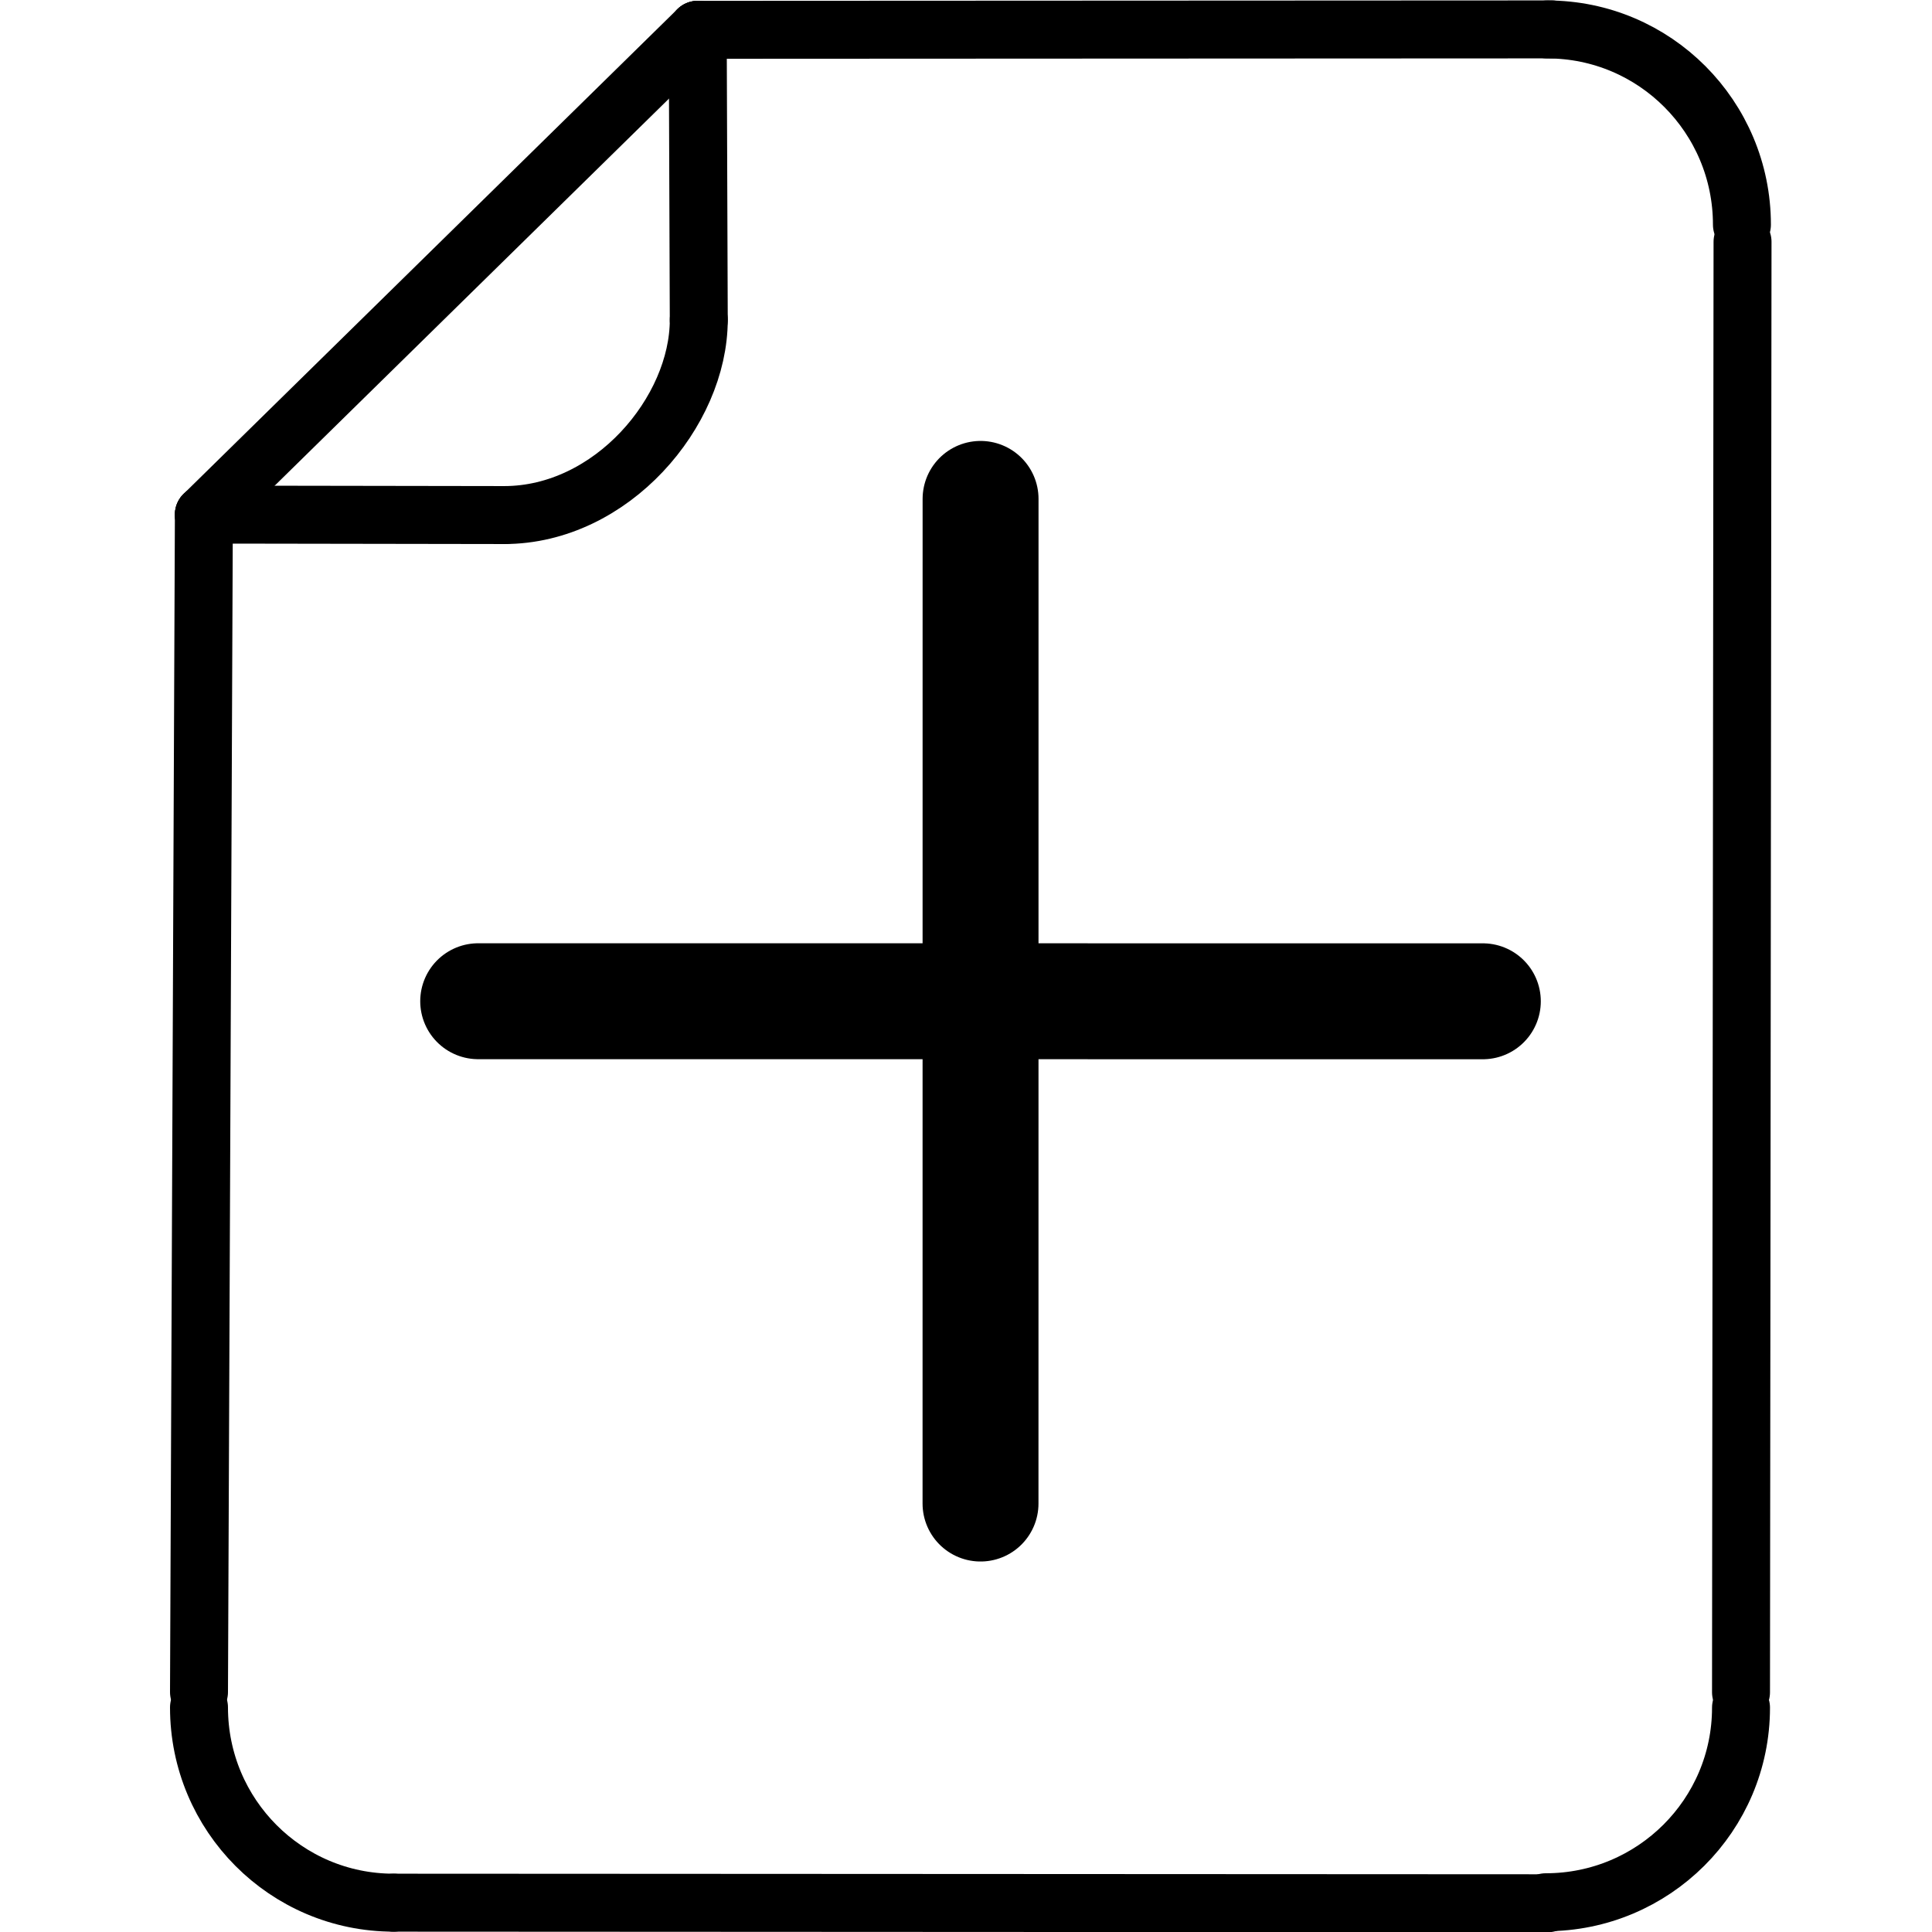
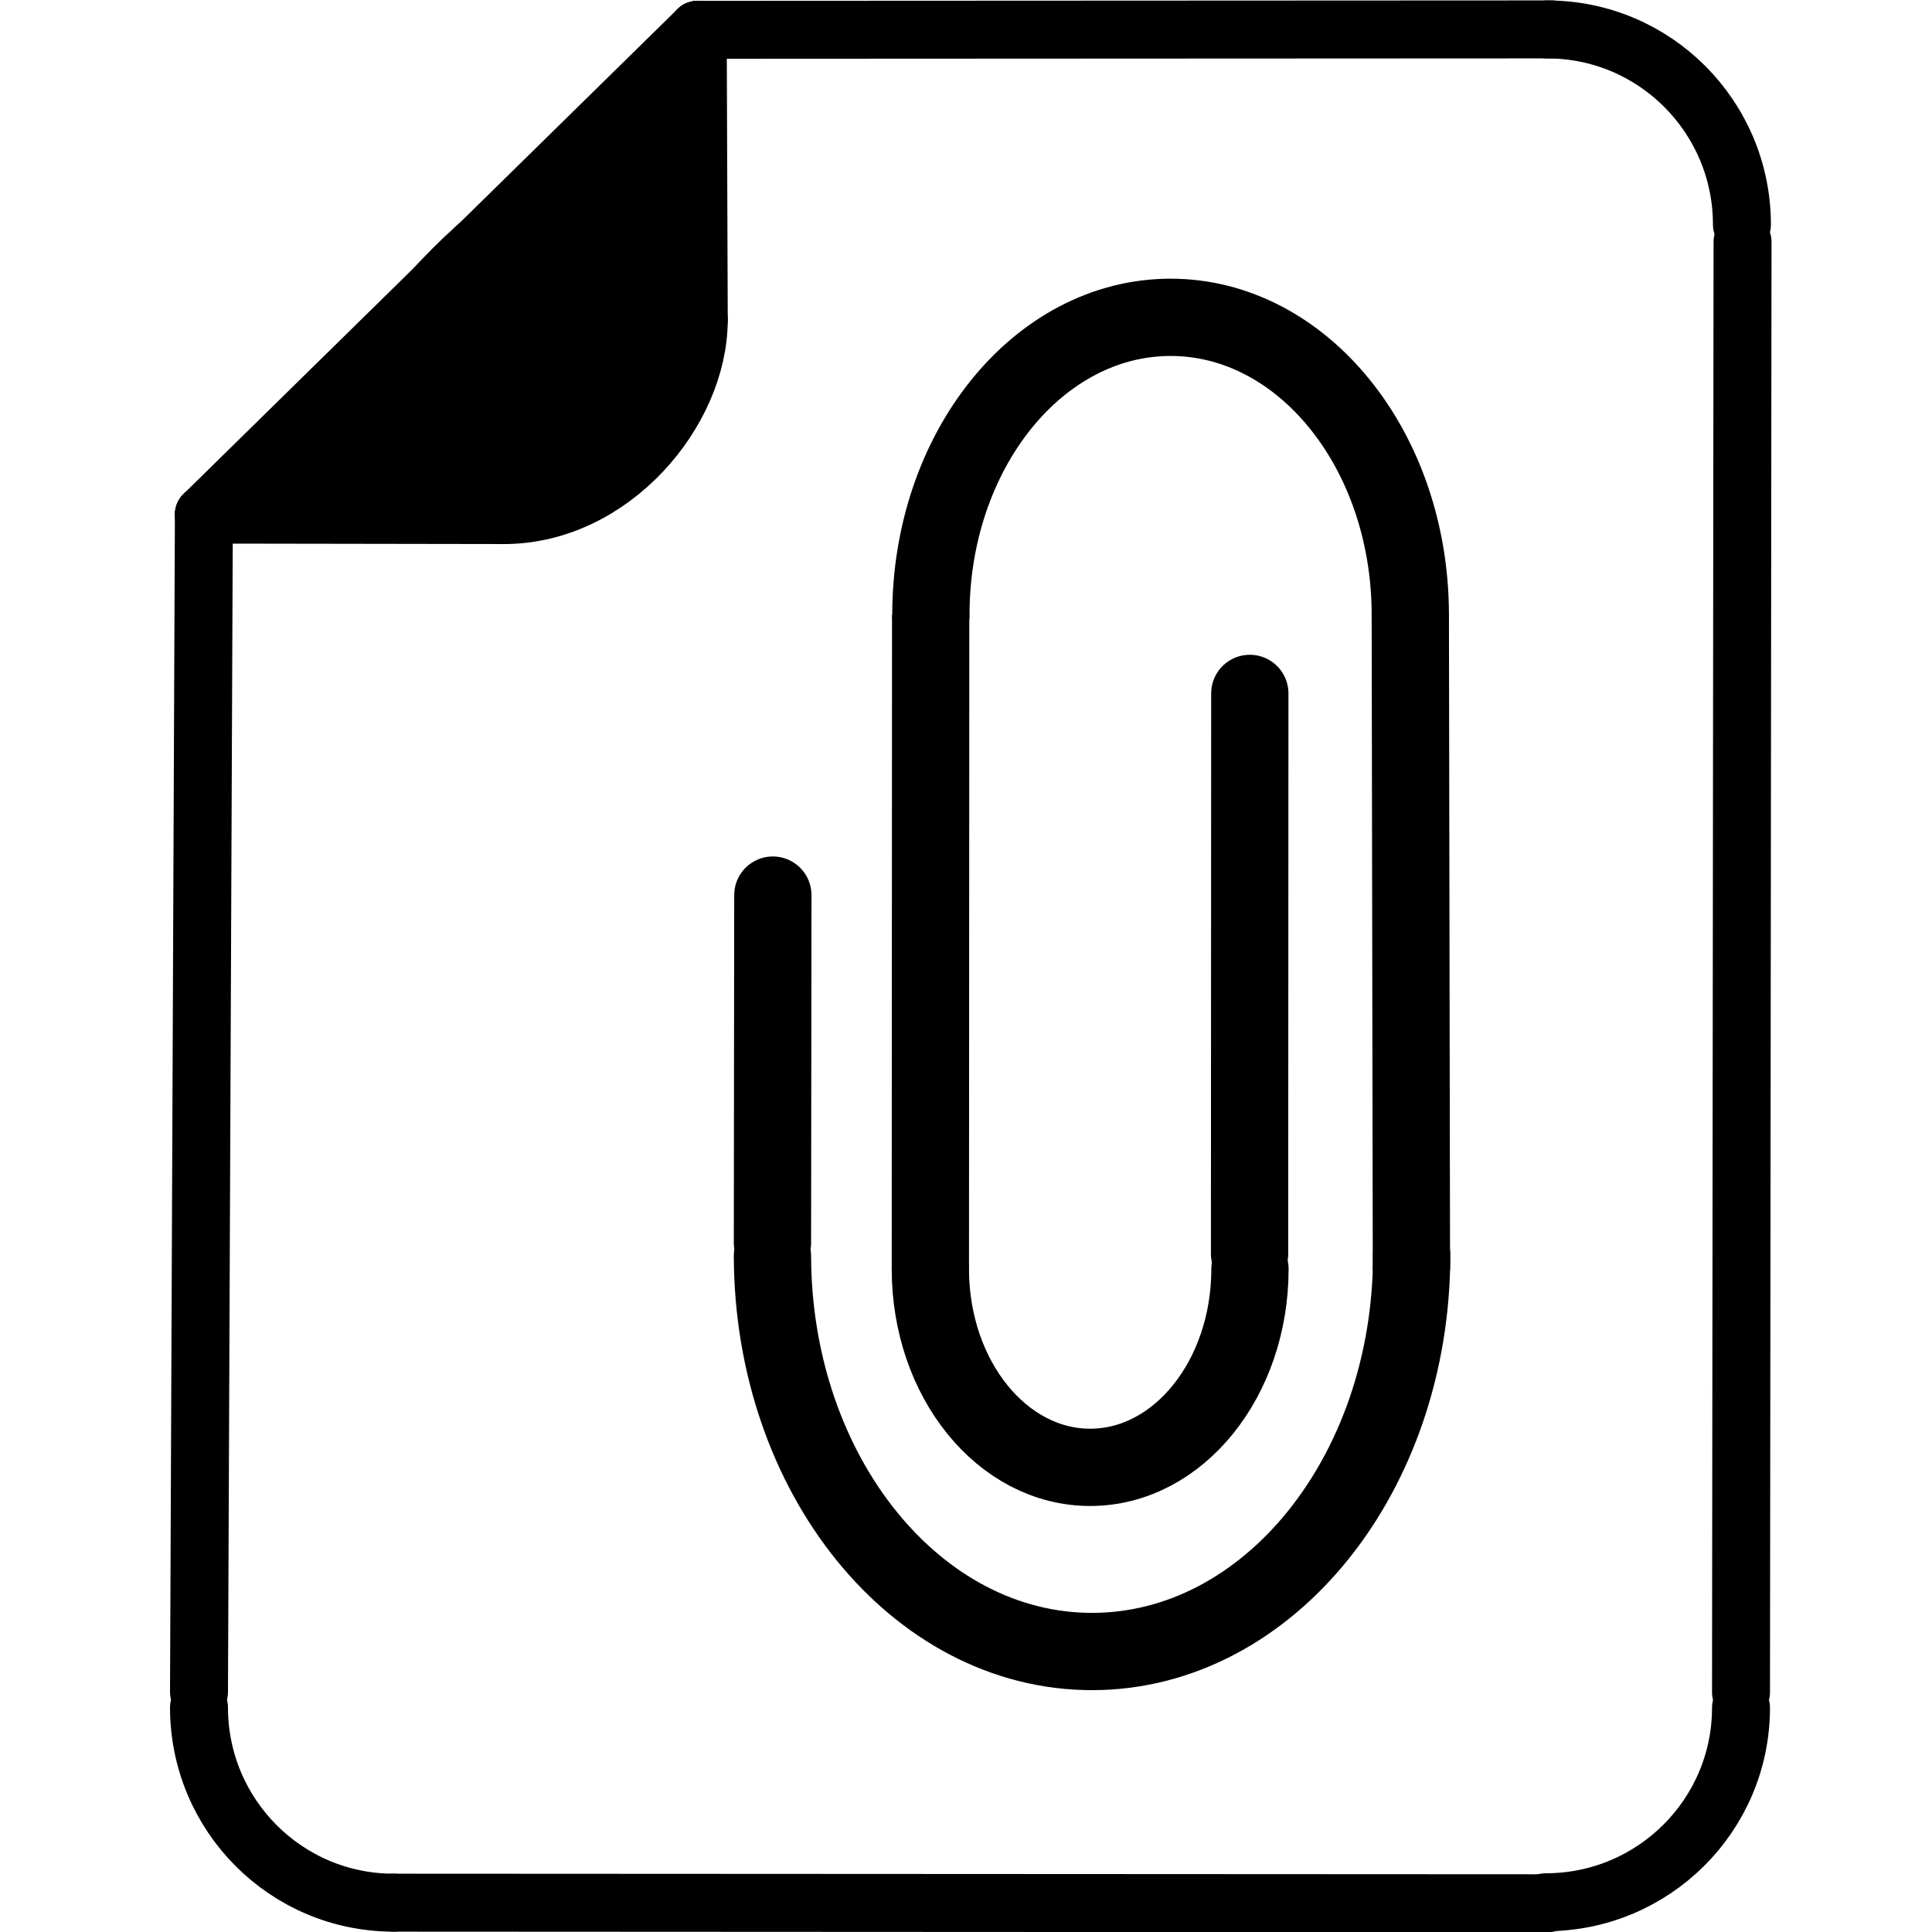
<svg xmlns="http://www.w3.org/2000/svg" xmlns:ns1="http://www.openswatchbook.org/uri/2009/osb" width="200mm" height="200mm" viewBox="0 0 200 200" version="1.1" id="svg8">
  <defs id="defs2">
    <linearGradient id="linearGradient1065" ns1:paint="solid">
      <stop style="stop-color:#000000;stop-opacity:1;" offset="0" id="stop1063" />
    </linearGradient>
    <marker style="overflow:visible" id="marker1299" refX="0.0" refY="0.0" orient="auto">
      <path transform="scale(0.8) translate(-7,0)" style="fill-rule:evenodd;stroke:#000000;stroke-width:1pt;stroke-opacity:1;fill:#000000;fill-opacity:1" d="M 0,-7.071 L -7.071,0 L 0,7.071 L 7.071,0 L 0,-7.071 z " id="path1297" />
    </marker>
    <marker style="overflow:visible" id="marker1289" refX="0.0" refY="0.0" orient="auto">
      <path transform="scale(0.8) translate(-7,0)" style="fill-rule:evenodd;stroke:#000000;stroke-width:1pt;stroke-opacity:1;fill:#000000;fill-opacity:1" d="M 0,-7.071 L -7.071,0 L 0,7.071 L 7.071,0 L 0,-7.071 z " id="path1287" />
    </marker>
    <marker style="overflow:visible" id="marker1279" refX="0.0" refY="0.0" orient="auto">
      <path transform="scale(0.8) translate(-7,0)" style="fill-rule:evenodd;stroke:#000000;stroke-width:1pt;stroke-opacity:1;fill:#000000;fill-opacity:1" d="M 0,-7.071 L -7.071,0 L 0,7.071 L 7.071,0 L 0,-7.071 z " id="path1277" />
    </marker>
    <marker orient="auto" refY="0" refX="0" id="marker921" style="overflow:visible">
      <path id="path919" d="M 0,0 5,-5 -12.5,0 5,5 Z" style="fill-rule:evenodd;stroke:#000000;stroke-width:1pt;stroke-opacity:1;fill:#000000;fill-opacity:1" transform="matrix(-0.8,0,0,-0.8,-10,0)" />
    </marker>
    <marker orient="auto" refY="0" refX="0" id="marker911" style="overflow:visible">
      <path id="path909" d="M 0,0 5,-5 -12.5,0 5,5 Z" style="fill-rule:evenodd;stroke:#000000;stroke-width:1pt;stroke-opacity:1;fill:#000000;fill-opacity:1" transform="matrix(-0.8,0,0,-0.8,-10,0)" />
    </marker>
    <marker orient="auto" refY="0" refX="0" id="marker901" style="overflow:visible">
      <path id="path899" d="M 0,0 5,-5 -12.5,0 5,5 Z" style="fill-rule:evenodd;stroke:#000000;stroke-width:1pt;stroke-opacity:1;fill:#000000;fill-opacity:1" transform="matrix(-0.8,0,0,-0.8,-10,0)" />
    </marker>
    <marker orient="auto" refY="0" refX="0" id="marker1161" style="overflow:visible">
      <path id="path1159" d="M 0,0 5,-5 -12.5,0 5,5 Z" style="fill-rule:evenodd;stroke:#000000;stroke-width:1pt" transform="matrix(0.8,0,0,0.8,10,0)" />
    </marker>
    <marker orient="auto" refY="0" refX="0" id="Arrow1Send" style="overflow:visible">
      <path id="path864" d="M 0,0 5,-5 -12.5,0 5,5 Z" style="fill-rule:evenodd;stroke:#000000;stroke-width:1pt" transform="matrix(-0.2,0,0,-0.2,-1.2,0)" />
    </marker>
    <marker orient="auto" refY="0" refX="0" id="Arrow1Sstart" style="overflow:visible">
      <path id="path861" d="M 0,0 5,-5 -12.5,0 5,5 Z" style="fill-rule:evenodd;stroke:#000000;stroke-width:1pt" transform="matrix(0.2,0,0,0.2,1.2,0)" />
    </marker>
    <marker orient="auto" refY="0" refX="0" id="Arrow1Mend" style="overflow:visible">
      <path id="path858" d="M 0,0 5,-5 -12.5,0 5,5 Z" style="fill-rule:evenodd;stroke:#000000;stroke-width:1pt" transform="matrix(-0.4,0,0,-0.4,-4,0)" />
    </marker>
    <marker orient="auto" refY="0" refX="0" id="Arrow1Mstart" style="overflow:visible">
      <path id="path855" d="M 0,0 5,-5 -12.5,0 5,5 Z" style="fill-rule:evenodd;stroke:#000000;stroke-width:1pt" transform="matrix(0.4,0,0,0.4,4,0)" />
    </marker>
    <marker orient="auto" refY="0" refX="0" id="Arrow1Lend" style="overflow:visible">
      <path id="path852" d="M 0,0 5,-5 -12.5,0 5,5 Z" style="fill-rule:evenodd;stroke:#000000;stroke-width:1pt" transform="matrix(-0.8,0,0,-0.8,-10,0)" />
    </marker>
    <marker orient="auto" refY="0" refX="0" id="Arrow1Lstart" style="overflow:visible">
      <path id="path849" d="M 0,0 5,-5 -12.5,0 5,5 Z" style="fill-rule:evenodd;stroke:#000000;stroke-width:1pt" transform="matrix(0.8,0,0,0.8,10,0)" />
    </marker>
  </defs>
  <g id="layer1">
-     <path style="fill:none;fill-opacity:1;stroke:#000000;stroke-width:12;stroke-linecap:round;stroke-linejoin:round;stroke-miterlimit:4;stroke-dasharray:none;stroke-opacity:1" d="m 101.508,51.646 -0.005,104.001" id="path1384-3-6" />
-     <path id="path1384-3-6-7" d="m 153.503,103.653 -104.001,-0.006" style="fill:none;fill-opacity:1;stroke:#000000;stroke-width:12;stroke-linecap:round;stroke-linejoin:round;stroke-miterlimit:4;stroke-dasharray:none;stroke-opacity:1" />
+     <path style="fill:none;fill-opacity:1;stroke:#000000;stroke-width:12;stroke-linecap:round;stroke-linejoin:round;stroke-miterlimit:4;stroke-dasharray:none;stroke-opacity:1" d="m -154.615,60.451 -0.005,104.001" id="path1384-3-6" />
+     <path id="path1384-3-6-7" d="m -102.617,112.455 -104.001,-0.006" style="fill:none;fill-opacity:1;stroke:#000000;stroke-width:12;stroke-linecap:round;stroke-linejoin:round;stroke-miterlimit:4;stroke-dasharray:none;stroke-opacity:1" />
    <path style="fill:none;stroke:#000000;stroke-width:6;stroke-linecap:round;stroke-linejoin:round;stroke-miterlimit:4;stroke-dasharray:none;stroke-opacity:1" d="M 21.105,53.27 20.6,175.166" id="path1384-3-6-8" />
    <path style="fill:none;stroke:#000000;stroke-width:6;stroke-linecap:round;stroke-linejoin:round;stroke-miterlimit:4;stroke-dasharray:none;stroke-opacity:1" d="M 160.222,197.025 40.748,196.964" id="path1384-3-6-8-7" />
    <path style="fill:none;stroke:#000000;stroke-width:6;stroke-linecap:round;stroke-linejoin:round;stroke-miterlimit:4;stroke-dasharray:none;stroke-opacity:1" d="M 180.387,25.031 180.229,175.184" id="path1384-3-6-8-2" />
-     <path style="fill:none;stroke:#000000;stroke-width:6;stroke-linecap:round;stroke-linejoin:round;stroke-miterlimit:4;stroke-dasharray:none;stroke-opacity:1" d="M 72.228,3.086 21.105,53.27" id="path1384-3-6-8-0" />
    <path style="fill:none;stroke:#000000;stroke-width:6;stroke-linecap:round;stroke-linejoin:round;stroke-miterlimit:4;stroke-dasharray:none;stroke-opacity:1" d="M 160.64,3.043 72.228,3.086" id="path1384-3-6-8-7-2" />
-     <path style="fill:none;stroke:#000000;stroke-width:6;stroke-linecap:round;stroke-linejoin:round;stroke-miterlimit:4;stroke-dasharray:none;stroke-opacity:1" d="M 52.19,53.319 21.105,53.27" id="path1384-3-6-8-7-3" />
-     <path style="fill:none;stroke:#000000;stroke-width:6;stroke-linecap:round;stroke-linejoin:round;stroke-miterlimit:4;stroke-dasharray:none;stroke-opacity:1" d="M 72.228,3.086 72.337,33.108" id="path1384-3-6-8-2-7" />
    <path id="path962" style="fill:none;stroke:#000000;stroke-width:6;stroke-linecap:round;stroke-linejoin:round;stroke-miterlimit:4;stroke-dasharray:none" d="m 160.176,3.048 c 11.127,2.8e-6 20.148,9.049 20.148,20.211" />
-     <path id="path962-5" style="fill:none;stroke:#000000;stroke-width:6;stroke-linecap:round;stroke-linejoin:round;stroke-miterlimit:4;stroke-dasharray:none" d="m 72.337,33.108 c 0,9.513 -9.02,20.211 -20.148,20.211" />
+     <g id="g953" style="fill:none">
+       <path style="fill:none;stroke:#000000;stroke-width:6;stroke-linecap:round;stroke-linejoin:round;stroke-miterlimit:4;stroke-dasharray:none;stroke-opacity:1" d="M 72.228,3.086 21.105,53.27" id="path1384-3-6-8-0" />
+       <path style="fill:none;stroke:#000000;stroke-width:6;stroke-linecap:round;stroke-linejoin:round;stroke-miterlimit:4;stroke-dasharray:none;stroke-opacity:1" d="M 52.19,53.319 21.105,53.27" id="path1384-3-6-8-7-3" />
+       <path style="fill:none;stroke:#000000;stroke-width:6;stroke-linecap:round;stroke-linejoin:round;stroke-miterlimit:4;stroke-dasharray:none;stroke-opacity:1" d="M 72.228,3.086 72.337,33.108" id="path1384-3-6-8-2-7" />
+       <path id="path962-5" style="fill:none;stroke:#000000;stroke-width:6;stroke-linecap:round;stroke-linejoin:round;stroke-miterlimit:4;stroke-dasharray:none" d="m 72.337,33.108 c 0,9.513 -9.02,20.211 -20.148,20.211" />
+     </g>
    <path id="path962-56" style="fill:none;stroke:#000000;stroke-width:6;stroke-linecap:round;stroke-linejoin:round;stroke-miterlimit:4;stroke-dasharray:none" d="m 40.748,196.964 c -11.127,0 -20.148,-9.049 -20.148,-20.211" />
    <path id="path962-56-2" style="fill:none;stroke:#000000;stroke-width:6;stroke-linecap:round;stroke-linejoin:round;stroke-miterlimit:4;stroke-dasharray:none" d="m 180.229,176.772 c 0,11.127 -9.049,20.148 -20.211,20.148" />
+     <ellipse style="fill:none;stroke:#000000;stroke-width:21.024;stroke-linecap:round;stroke-linejoin:round;stroke-miterlimit:4;stroke-dasharray:none" id="path955" cx="63.754" cy="-13.48" rx="3.397" ry="13.503" transform="rotate(45)" />
+     <ellipse style="fill:none;stroke:#000000;stroke-width:5.344;stroke-linecap:round;stroke-linejoin:round;stroke-miterlimit:4;stroke-dasharray:none" id="path957" cx="33.546" cy="47.961" rx="3.335" ry="2.654" />
+     <ellipse style="fill:none;stroke:#000000;stroke-width:3.921;stroke-linecap:round;stroke-linejoin:round;stroke-miterlimit:4;stroke-dasharray:none" id="path957-1" cx="67.043" cy="13.912" rx="1.796" ry="2.654" />
+     <path style="fill:none;stroke:#000000;stroke-width:8;stroke-linecap:round;stroke-linejoin:round;stroke-miterlimit:4;stroke-dasharray:none" id="path956" d="M 146.135,129.889 A 33.086,41.075 0 0 1 113.105,170.964 33.086,41.075 0 0 1 79.963,130.029" />
+     <path style="fill:none;stroke:#000000;stroke-width:8;stroke-linecap:round;stroke-linejoin:round;stroke-miterlimit:4;stroke-dasharray:none" id="path956-5" d="m -96.365,-63.656 a 24.814,30.806 0 0 1 -24.772,30.806 24.814,30.806 0 0 1 -24.857,-30.701" transform="scale(-1)" />
+     <path style="fill:none;stroke:#000000;stroke-width:8;stroke-linecap:round;stroke-linejoin:round;stroke-miterlimit:4;stroke-dasharray:none" id="path956-9" d="M 129.396,131.362 A 16.543,20.537 0 0 1 112.881,151.899 16.543,20.537 0 0 1 96.31,131.432" />
+     <path style="fill:none;stroke:#000000;stroke-width:8;stroke-linecap:butt;stroke-linejoin:miter;stroke-miterlimit:4;stroke-dasharray:none;stroke-opacity:1" d="M 146.11,131.492 145.994,63.551" id="path1009" />
+     <path style="fill:none;stroke:#000000;stroke-width:8;stroke-linecap:butt;stroke-linejoin:miter;stroke-miterlimit:4;stroke-dasharray:none;stroke-opacity:1" d="m 96.343,63.634 -0.033,67.798" id="path1011" />
+     <path style="fill:none;stroke:#000000;stroke-width:8;stroke-linecap:round;stroke-linejoin:miter;stroke-miterlimit:4;stroke-dasharray:none;stroke-opacity:1" d="m 129.354,129.787 0.026,-58.005" id="path1013" />
+     <path style="fill:none;stroke:#000000;stroke-width:8;stroke-linecap:round;stroke-linejoin:miter;stroke-miterlimit:4;stroke-dasharray:none;stroke-opacity:1" d="m 79.964,128.66 0.041,-35.998" id="path1013-7" />
+     <path style="fill:none;stroke:#000000;stroke-width:10;stroke-linecap:round;stroke-linejoin:round;stroke-miterlimit:4;stroke-dasharray:none" id="path956-92" d="m 393.218,210.325 a 33.086,41.075 0 0 1 -33.029,41.074 33.086,41.075 0 0 1 -33.142,-40.934" />
+     <path style="fill:none;stroke:#000000;stroke-width:10;stroke-linecap:round;stroke-linejoin:round;stroke-miterlimit:4;stroke-dasharray:none" id="path956-5-0" d="m -348.866,-144.044 a 22.082,30.71 0 0 1 -22.044,30.71 22.082,30.71 0 0 1 -22.119,-30.605" transform="scale(-1)" />
+     <path style="fill:none;stroke:#000000;stroke-width:10;stroke-linecap:round;stroke-linejoin:round;stroke-miterlimit:4;stroke-dasharray:none" id="path956-9-2" d="M 371.656,211.355 A 11.485,16.459 0 0 1 360.19,227.815 11.485,16.459 0 0 1 348.686,211.412" />
+     <path style="fill:none;stroke:#000000;stroke-width:10;stroke-linecap:butt;stroke-linejoin:miter;stroke-miterlimit:4;stroke-dasharray:none;stroke-opacity:1" d="M 393.194,211.928 393.077,143.987" id="path1009-3" />
+     <path style="fill:none;stroke:#000000;stroke-width:10;stroke-linecap:butt;stroke-linejoin:miter;stroke-miterlimit:4;stroke-dasharray:none;stroke-opacity:1" d="m 348.719,143.613 -0.033,67.798" id="path1011-7" />
+     <path style="fill:none;stroke:#000000;stroke-width:10;stroke-linecap:round;stroke-linejoin:miter;stroke-miterlimit:4;stroke-dasharray:none;stroke-opacity:1" d="m 371.688,210.013 0.021,-71.052" id="path1013-5" />
+     <path style="fill:none;stroke:#000000;stroke-width:10;stroke-linecap:round;stroke-linejoin:miter;stroke-miterlimit:4;stroke-dasharray:none;stroke-opacity:1" d="m 327.047,210.465 0.043,-34.193" id="path1013-7-9" />
+     <path style="fill:none;stroke:#000000;stroke-width:12;stroke-linecap:round;stroke-linejoin:round;stroke-miterlimit:4;stroke-dasharray:none" id="path956-92-5" d="M 346.783,-31.256 A 33.086,41.075 0 0 1 313.753,9.819 33.086,41.075 0 0 1 280.611,-31.115" />
+     <path style="fill:none;stroke:#000000;stroke-width:12;stroke-linecap:round;stroke-linejoin:round;stroke-miterlimit:4;stroke-dasharray:none" id="path956-5-0-6" d="M -302.431,97.537 A 22.082,30.71 0 0 1 -324.475,128.247 22.082,30.71 0 0 1 -346.594,97.642" transform="scale(-1)" />
+     <path style="fill:none;stroke:#000000;stroke-width:11.949;stroke-linecap:round;stroke-linejoin:round;stroke-miterlimit:4;stroke-dasharray:none" id="path956-9-2-2" d="m 325.221,-30.225 a 11.485,16.459 0 0 1 -11.465,16.459 11.485,16.459 0 0 1 -11.505,-16.403" />
+     <path style="fill:none;stroke:#000000;stroke-width:12;stroke-linecap:butt;stroke-linejoin:miter;stroke-miterlimit:4;stroke-dasharray:none;stroke-opacity:1" d="m 346.759,-29.653 -0.117,-67.941" id="path1009-3-9" />
+     <path style="fill:none;stroke:#000000;stroke-width:12;stroke-linecap:butt;stroke-linejoin:miter;stroke-miterlimit:4;stroke-dasharray:none;stroke-opacity:1" d="m 302.284,-97.967 -0.033,67.798" id="path1011-7-1" />
+     <path style="fill:none;stroke:#000000;stroke-width:12;stroke-linecap:round;stroke-linejoin:miter;stroke-miterlimit:4;stroke-dasharray:none;stroke-opacity:1" d="m 325.252,-31.568 0.021,-71.052" id="path1013-5-2" />
+     <path style="fill:none;stroke:#000000;stroke-width:12;stroke-linecap:round;stroke-linejoin:miter;stroke-miterlimit:4;stroke-dasharray:none;stroke-opacity:1" d="m 280.611,-31.115 0.043,-34.193" id="path1013-7-9-7" />
+     <path style="fill:none;stroke:#000000;stroke-width:8;stroke-linecap:round;stroke-linejoin:round;stroke-miterlimit:4;stroke-dasharray:none" id="path956-2" d="m 179.17,-158.929 a 33.086,41.075 0 0 1 -33.029,41.075 33.086,41.075 0 0 1 -33.142,-40.934" />
+     <path style="fill:none;stroke:#000000;stroke-width:8;stroke-linecap:round;stroke-linejoin:round;stroke-miterlimit:4;stroke-dasharray:none" id="path956-5-7" d="m -129.4,225.163 a 24.814,30.806 0 0 1 -24.772,30.806 24.814,30.806 0 0 1 -24.857,-30.701" transform="scale(-1)" />
+     <path style="fill:none;stroke:#000000;stroke-width:8;stroke-linecap:round;stroke-linejoin:round;stroke-miterlimit:4;stroke-dasharray:none" id="path956-9-0" d="m 162.431,-157.457 a 16.543,20.537 0 0 1 -16.515,20.537 16.543,20.537 0 0 1 -16.571,-20.467" />
+     <path style="fill:none;stroke:#000000;stroke-width:8;stroke-linecap:butt;stroke-linejoin:miter;stroke-miterlimit:4;stroke-dasharray:none;stroke-opacity:1" d="m 179.145,-157.327 -0.117,-67.941" id="path1009-9" />
+     <path style="fill:none;stroke:#000000;stroke-width:8;stroke-linecap:butt;stroke-linejoin:miter;stroke-miterlimit:4;stroke-dasharray:none;stroke-opacity:1" d="m 129.379,-225.185 -0.033,67.798" id="path1011-3" />
+     <path style="fill:none;stroke:#000000;stroke-width:8;stroke-linecap:round;stroke-linejoin:miter;stroke-miterlimit:4;stroke-dasharray:none;stroke-opacity:1" d="m 162.391,-156.036 0.021,-71.052" id="path1013-6" />
+     <path style="fill:none;stroke:#000000;stroke-width:8;stroke-linecap:round;stroke-linejoin:miter;stroke-miterlimit:4;stroke-dasharray:none;stroke-opacity:1" d="m 112.998,-158.789 0.043,-34.193" id="path1013-7-0" />
+     <path style="fill:none;stroke:#000000;stroke-width:6;stroke-linecap:round;stroke-linejoin:round;stroke-miterlimit:4;stroke-dasharray:none" id="path956-3" d="m 299.014,304.6 a 33.086,41.075 0 0 1 -33.029,41.075 33.086,41.075 0 0 1 -33.142,-40.934" />
+     <path style="fill:none;stroke:#000000;stroke-width:6;stroke-linecap:round;stroke-linejoin:round;stroke-miterlimit:4;stroke-dasharray:none" id="path956-5-6" d="m -249.245,-238.366 a 24.814,30.806 0 0 1 -24.772,30.806 24.814,30.806 0 0 1 -24.857,-30.701" transform="scale(-1)" />
+     <path style="fill:none;stroke:#000000;stroke-width:6;stroke-linecap:round;stroke-linejoin:round;stroke-miterlimit:4;stroke-dasharray:none" id="path956-9-7" d="M 282.276,306.072 A 16.543,20.537 0 0 1 265.761,326.61 16.543,20.537 0 0 1 249.19,306.142" />
+     <path style="fill:none;stroke:#000000;stroke-width:6;stroke-linecap:butt;stroke-linejoin:miter;stroke-miterlimit:4;stroke-dasharray:none;stroke-opacity:1" d="m 298.99,306.202 -0.117,-67.941" id="path1009-5" />
+     <path style="fill:none;stroke:#000000;stroke-width:6;stroke-linecap:butt;stroke-linejoin:miter;stroke-miterlimit:4;stroke-dasharray:none;stroke-opacity:1" d="m 249.223,238.344 -0.033,67.798" id="path1011-35" />
+     <path style="fill:none;stroke:#000000;stroke-width:5.995;stroke-linecap:round;stroke-linejoin:miter;stroke-miterlimit:4;stroke-dasharray:none;stroke-opacity:1" d="m 282.234,304.498 0.026,-58.005" id="path1013-62" />
+     <path style="fill:none;stroke:#000000;stroke-width:6.002;stroke-linecap:round;stroke-linejoin:miter;stroke-miterlimit:4;stroke-dasharray:none;stroke-opacity:1" d="m 232.844,303.371 0.041,-35.998" id="path1013-7-91" />
  </g>
</svg>
